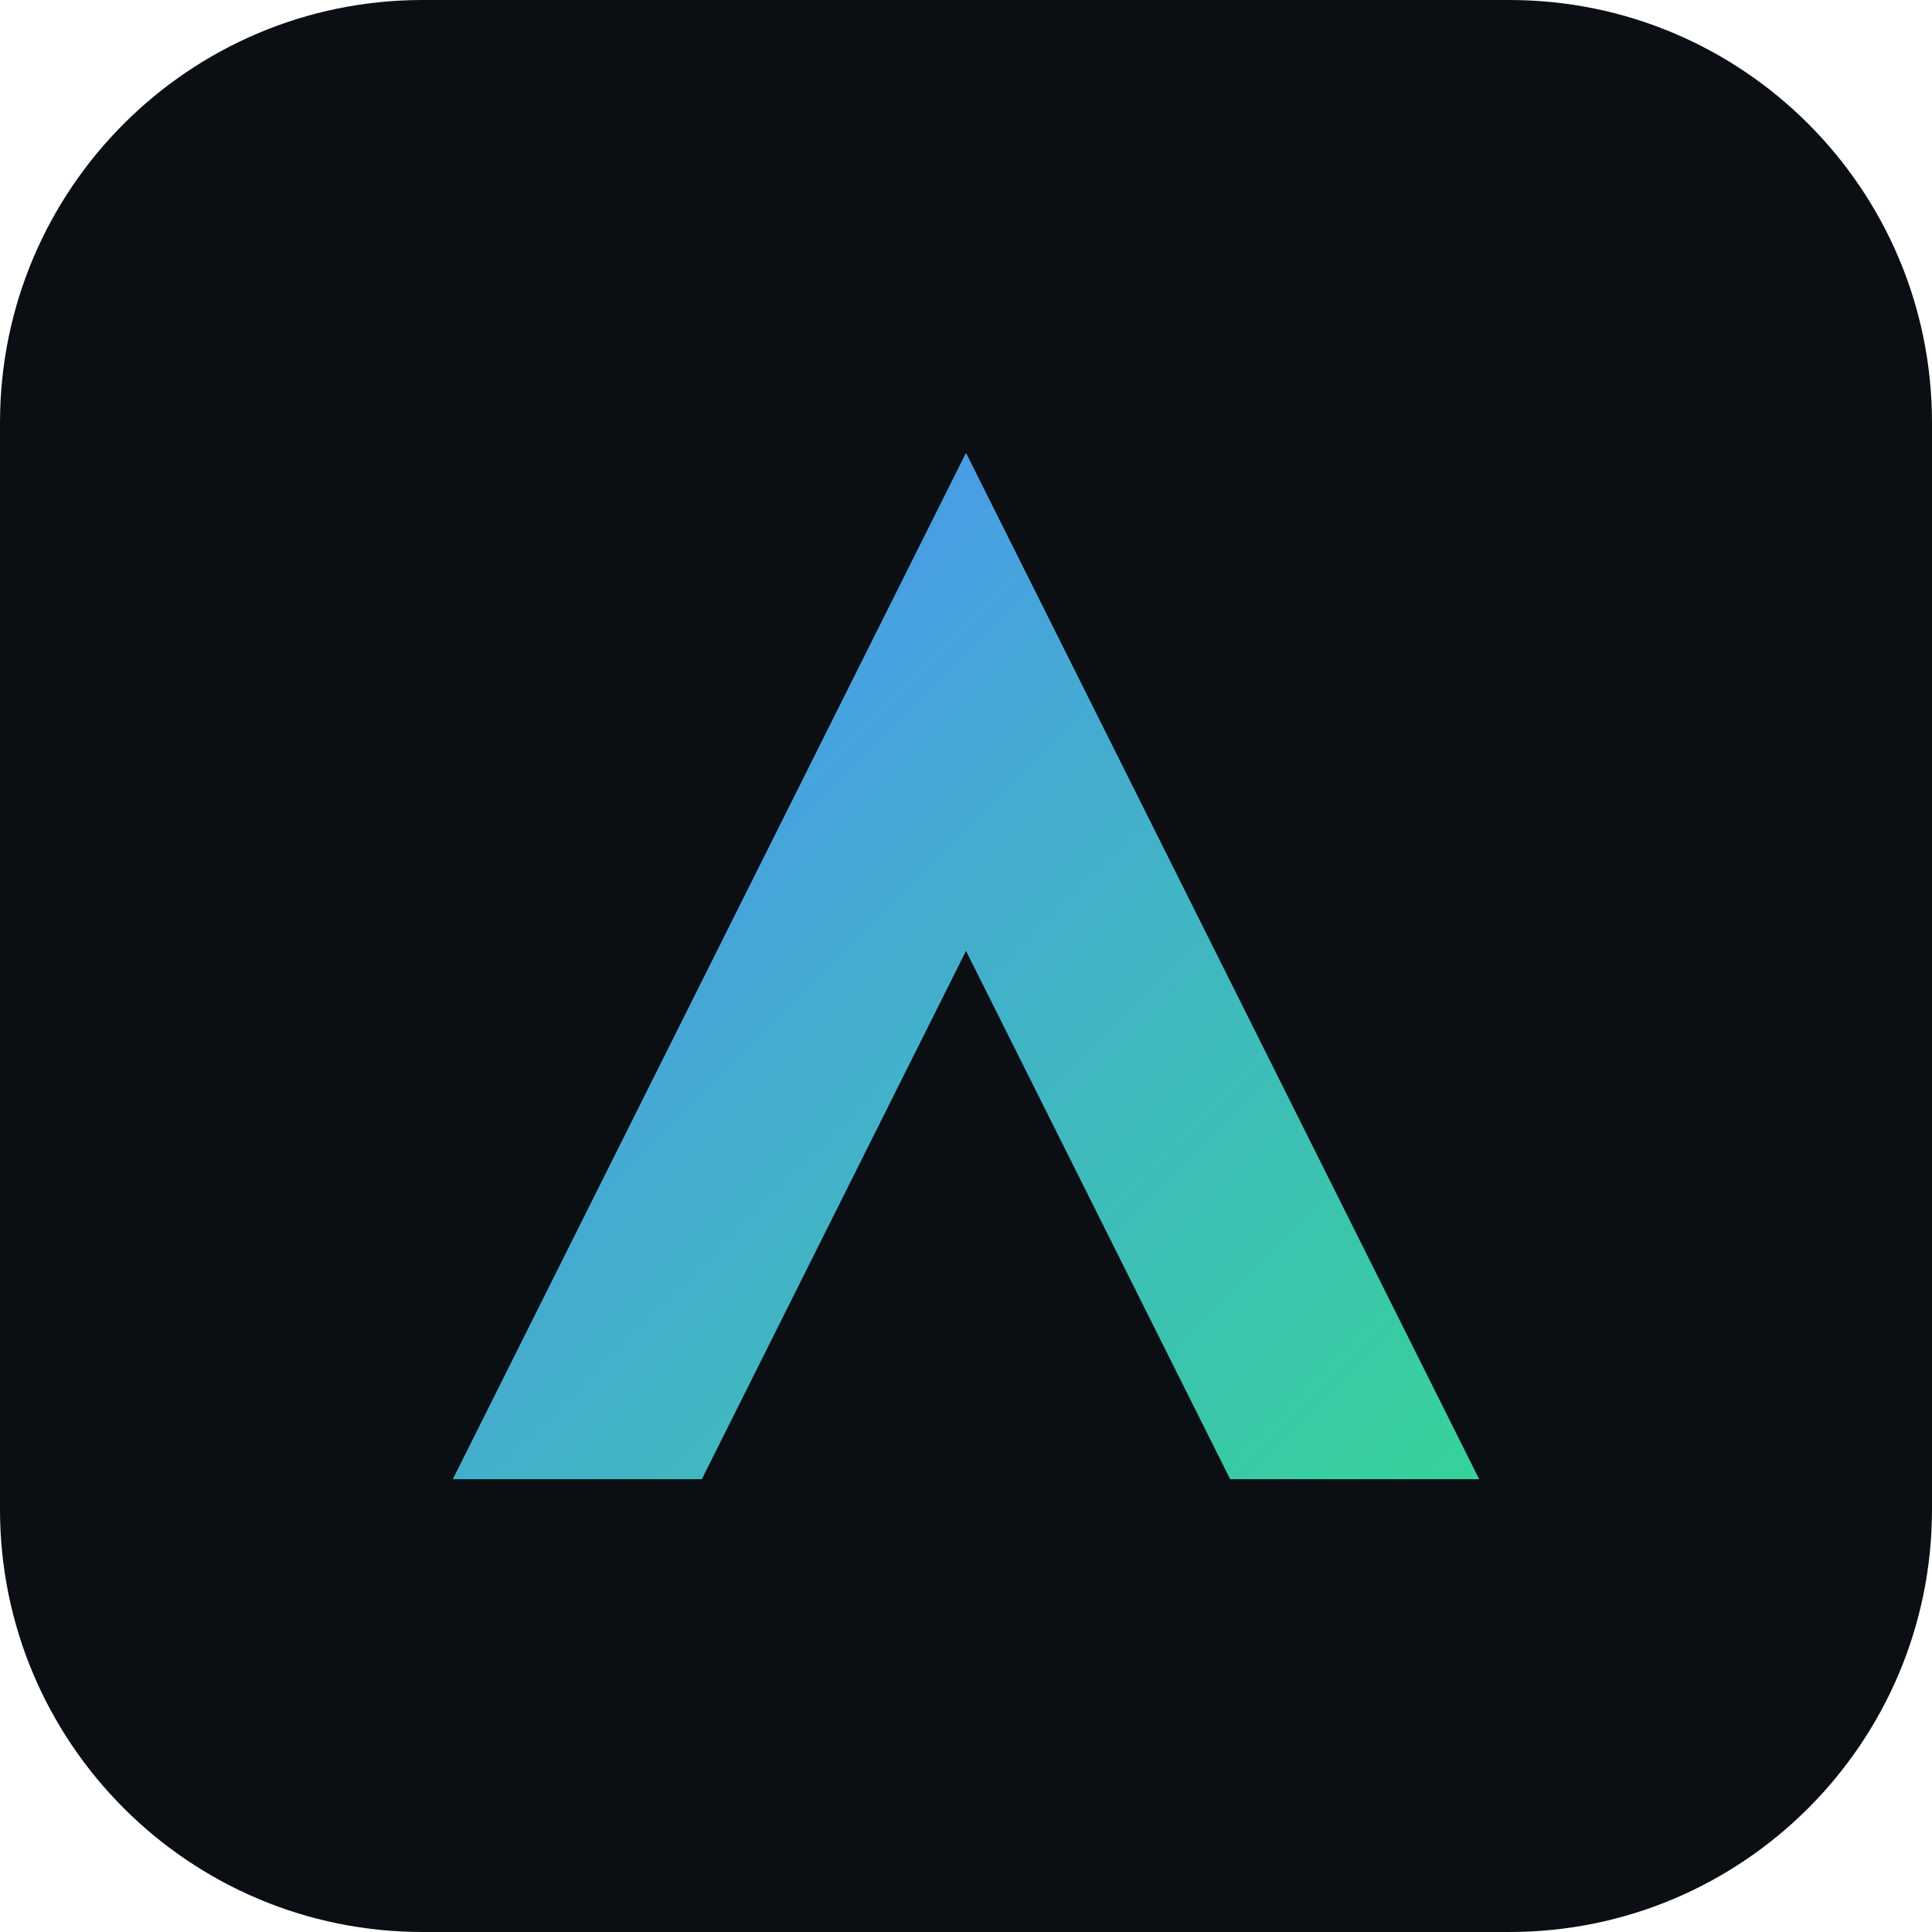
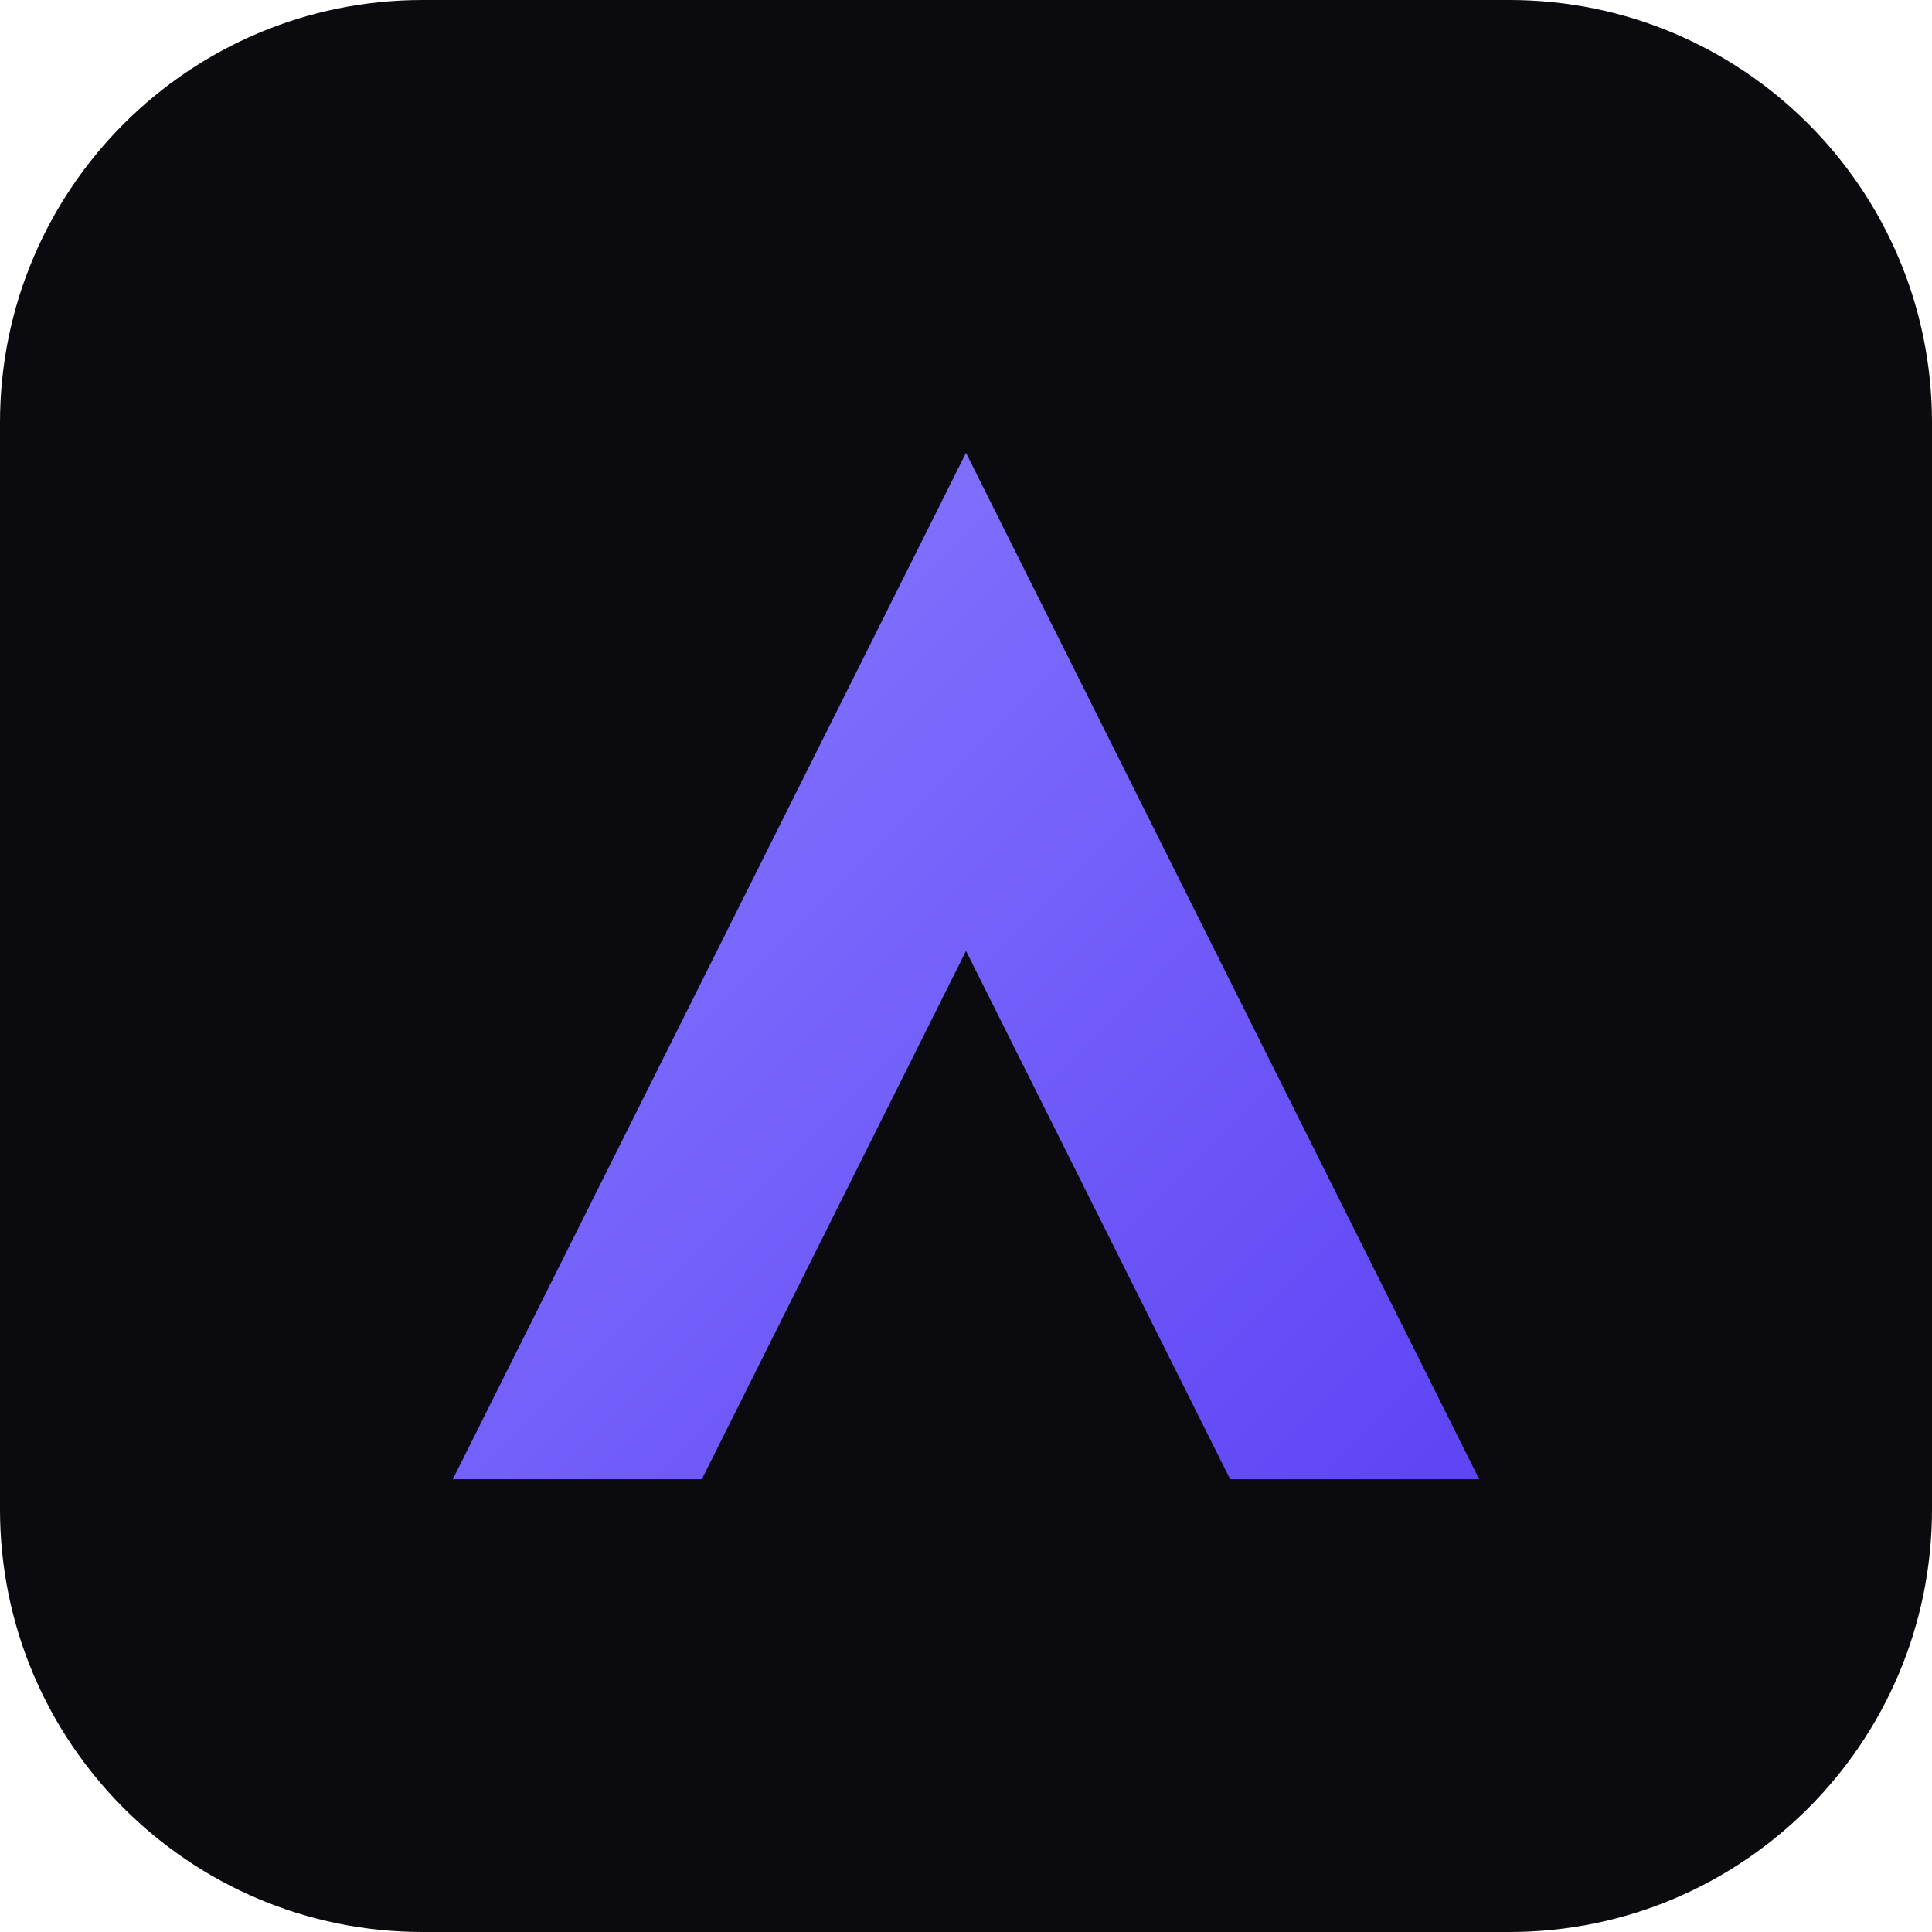
<svg xmlns="http://www.w3.org/2000/svg" width="512" height="512" viewBox="0 0 512 512">
  <defs>
    <linearGradient id="g" x1="0" y1="0" x2="1" y2="1">
-       <stop offset="0" stop-color="#4f8cff" />
-       <stop offset="1" stop-color="#36d399" />
+       <stop offset="0" stop-color="#8b7cff" />
+       <stop offset="1" stop-color="#5d44f5" />
    </linearGradient>
  </defs>
-   <rect width="512" height="512" rx="112" fill="#0b0f14" />
+   <rect width="512" height="512" rx="112" fill="#0a0a0f" />
  <path d="M256 120 L392 392 H326 L256 252 L186 392 H120 Z" fill="url(#g)" />
</svg>
